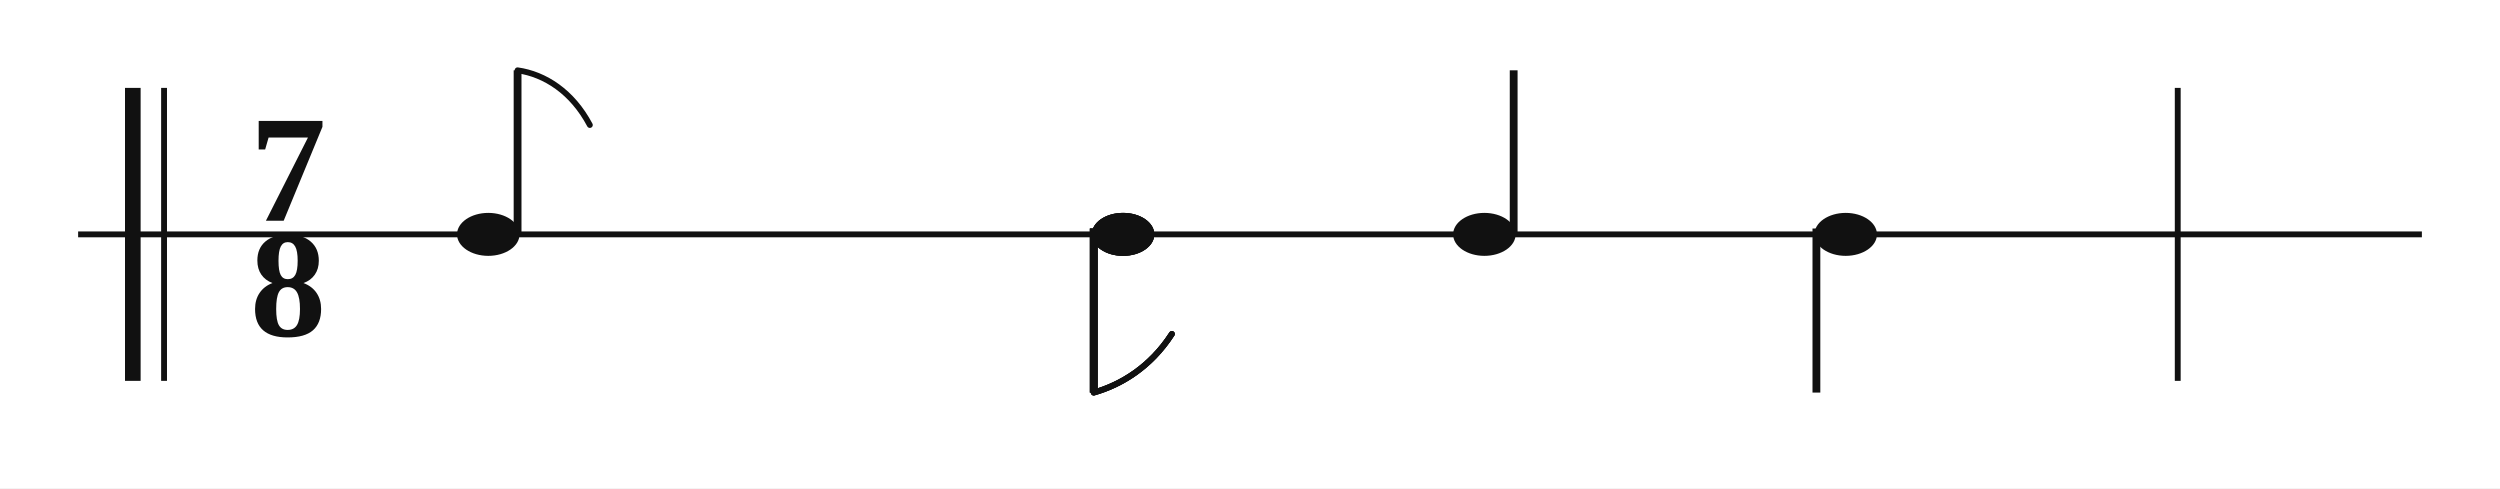
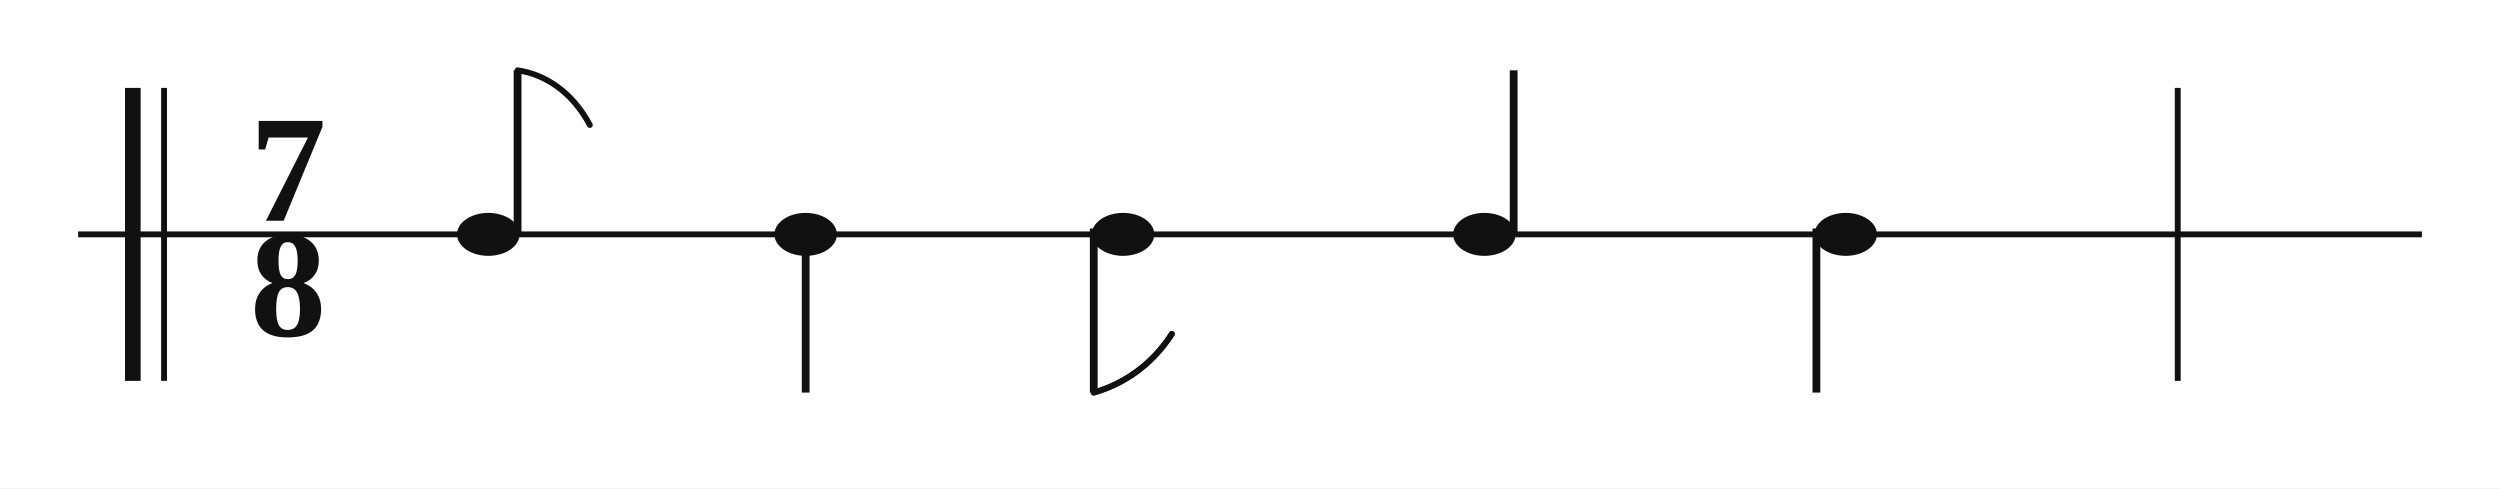
<svg xmlns="http://www.w3.org/2000/svg" width="1280" height="250" viewBox="0 0 1280 250">
  <defs>
    <style>
      .staff { stroke:#111; stroke-width:3; }
      .barthin { stroke:#111; stroke-width:3; }
      .barthick { stroke:#111; stroke-width:8; }
      .notehead { fill:#111; }
      .stem { stroke:#111; stroke-width:4; }
      .flag { fill:none; stroke:#111; stroke-width:3; stroke-linecap:round; stroke-linejoin:round; }
      .timesig { font-size:78px; fill:#111; font-family: Georgia, "Times New Roman", serif; font-weight:700; }
    </style>
  </defs>
  <rect width="100%" height="100%" fill="white" />
  <line class="staff" x1="40" y1="120" x2="1240" y2="120" />
  <line class="barthick" x1="68" y1="45" x2="68" y2="195" />
  <line class="barthin" x1="84" y1="45" x2="84" y2="195" />
  <text class="timesig" x="128" y="113">7</text>
  <text class="timesig" x="128" y="172">8</text>
  <ellipse class="notehead" cx="250" cy="120" rx="16" ry="11" />
  <line class="stem" x1="265" y1="120" x2="265" y2="36" />
  <path class="flag" d="M265 36 C279 38, 293 47, 302 64" />
-   <ellipse class="notehead" cx="575" cy="120" rx="16" ry="11" />
-   <line class="stem" x1="560" y1="117" x2="560" y2="201" />
-   <path class="flag" d="M560 201 C574 197, 589 188, 600 171" />
-   <ellipse class="notehead" cx="575" cy="120" rx="16" ry="11" />
-   <line class="stem" x1="560" y1="117" x2="560" y2="201" />
+   <ellipse class="notehead" cx="412.5" cy="120" rx="16" ry="11" />
+   <line class="stem" x1="412.5" y1="117" x2="412.5" y2="201" />
  <path class="flag" d="M560 201 C574 197, 589 188, 600 171" />
  <ellipse class="notehead" cx="575" cy="120" rx="16" ry="11" />
  <line class="stem" x1="560" y1="117" x2="560" y2="201" />
  <path class="flag" d="M560 201 C574 197, 589 188, 600 171" />
  <ellipse class="notehead" cx="760" cy="120" rx="16" ry="11" />
  <line class="stem" x1="775" y1="120" x2="775" y2="36" />
  <ellipse class="notehead" cx="945" cy="120" rx="16" ry="11" />
  <line class="stem" x1="930" y1="117" x2="930" y2="201" />
  <line class="barthin" x1="1115" y1="45" x2="1115" y2="195" />
</svg>
